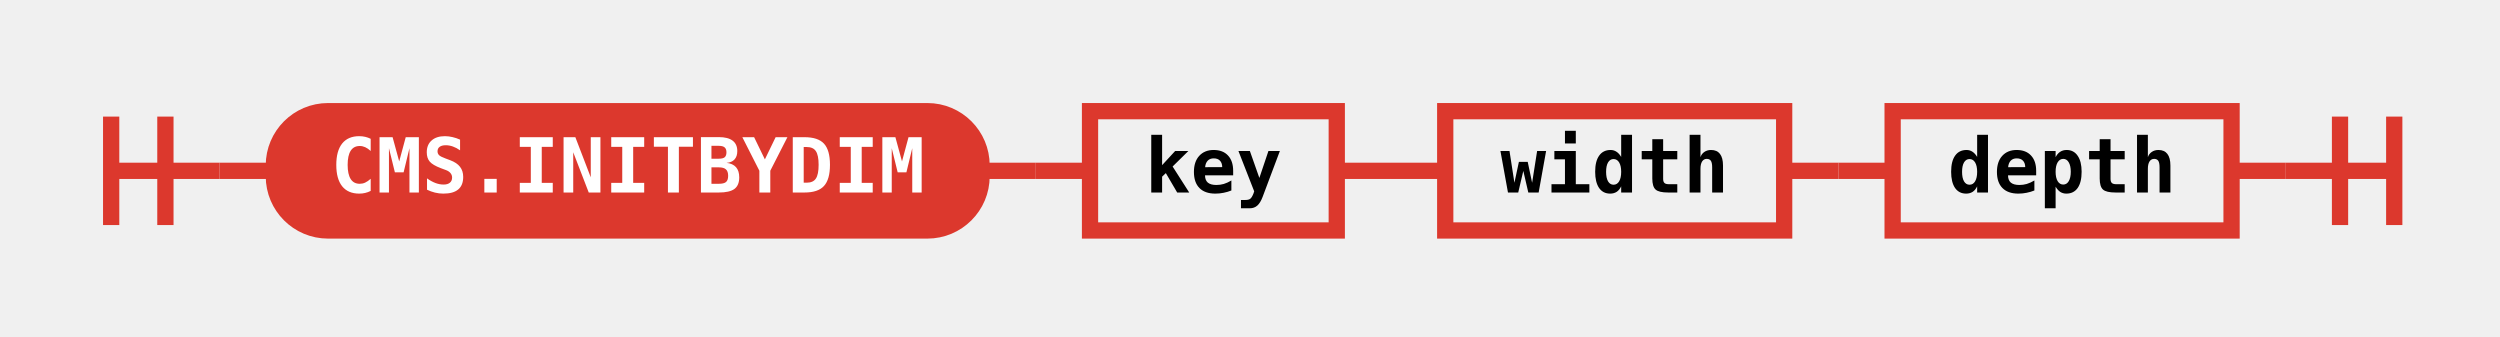
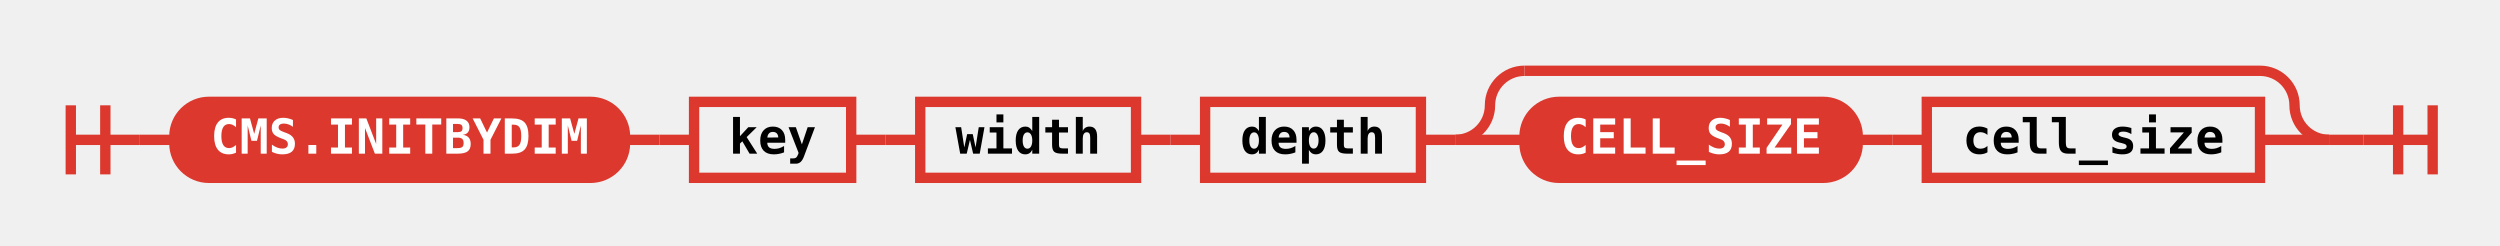
- <svg xmlns="http://www.w3.org/2000/svg" class="railroad-diagram" height="62" viewBox="0 0 461.0 62" width="461.0">
+ <svg xmlns="http://www.w3.org/2000/svg" class="railroad-diagram" height="71" viewBox="0 0 724.0 71" width="724.0">
  <defs>
    <style type="text/css">
svg.railroad-diagram { background-color: transparent; }
.terminal rect { fill: #DC382D !important; stroke: #DC382D !important; }
.terminal text { fill: white !important; font-weight: bold; }
.nonterminal rect { fill: none !important; stroke: #DC382D !important; stroke-width: 2; }
.nonterminal text { fill: #DC382D !important; font-weight: bold; }
path { stroke: #DC382D !important; stroke-width: 2; fill: none; }
circle { fill: #DC382D !important; stroke: #DC382D !important; }
</style>
  </defs>
  <g transform="translate(.5 .5)">
    <style>/*  */
	svg.railroad-diagram {
		background-color: transparent;
	}
	svg.railroad-diagram path {
		stroke-width:3;
		stroke: #DC382D;
		fill:rgba(0,0,0,0);
	}
	svg.railroad-diagram text {
		font:bold 14px monospace;
		text-anchor:middle;
	}
	svg.railroad-diagram text.label{
		text-anchor:start;
	}
	svg.railroad-diagram text.comment{
		font:italic 12px monospace;
	}
	svg.railroad-diagram rect{
		stroke-width:3;
		stroke: #DC382D;
		fill: none;
	}
	svg.railroad-diagram rect.group-box {
		stroke: #DC382D;
		stroke-dasharray: 10 5;
		fill: none;
	}

/*  */
</style>
    <g>
-       <path d="M20 21v20m10 -20v20m-10 -10h20" />
+       <path d="M20 30v20m10 -20v20m-10 -10h20" />
    </g>
-     <path d="M40 31h10" />
+     <path d="M40 40h10" />
    <g>
-       <path d="M50 31h0.0" />
-       <path d="M411.0 31h0.0" />
+       <path d="M50 40h0.0" />
+       <path d="M674.0 40h0.0" />
      <g class="terminal ">
-         <path d="M50.0 31h0.0" />
-         <path d="M180.5 31h0.0" />
-         <rect height="22" rx="10" ry="10" width="130.5" x="50.0" y="20" />
-         <text x="115.25" y="35">CMS.INITBYDIM</text>
+         <path d="M50.0 40h0.0" />
+         <path d="M180.5 40h0.0" />
+         <rect height="22" rx="10" ry="10" width="130.5" x="50.0" y="29" />
+         <text x="115.25" y="44">CMS.INITBYDIM</text>
      </g>
-       <path d="M180.5 31h10" />
-       <path d="M190.5 31h10" />
+       <path d="M180.5 40h10" />
+       <path d="M190.5 40h10" />
      <g class="non-terminal ">
-         <path d="M200.5 31h0.0" />
-         <path d="M246.0 31h0.0" />
-         <rect height="22" width="45.5" x="200.5" y="20" />
-         <text x="223.25" y="35">key</text>
+         <path d="M200.5 40h0.0" />
+         <path d="M246.0 40h0.0" />
+         <rect height="22" width="45.5" x="200.5" y="29" />
+         <text x="223.25" y="44">key</text>
      </g>
-       <path d="M246.0 31h10" />
-       <path d="M256.0 31h10" />
+       <path d="M246.0 40h10" />
+       <path d="M256.0 40h10" />
      <g class="non-terminal ">
-         <path d="M266.0 31h0.0" />
-         <path d="M328.5 31h0.0" />
-         <rect height="22" width="62.5" x="266.0" y="20" />
-         <text x="297.25" y="35">width</text>
+         <path d="M266.0 40h0.0" />
+         <path d="M328.5 40h0.0" />
+         <rect height="22" width="62.5" x="266.0" y="29" />
+         <text x="297.25" y="44">width</text>
      </g>
-       <path d="M328.5 31h10" />
-       <path d="M338.5 31h10" />
+       <path d="M328.5 40h10" />
+       <path d="M338.5 40h10" />
      <g class="non-terminal ">
-         <path d="M348.5 31h0.0" />
-         <path d="M411.0 31h0.0" />
-         <rect height="22" width="62.5" x="348.5" y="20" />
-         <text x="379.75" y="35">depth</text>
+         <path d="M348.5 40h0.0" />
+         <path d="M411.0 40h0.0" />
+         <rect height="22" width="62.5" x="348.5" y="29" />
+         <text x="379.75" y="44">depth</text>
+       </g>
+       <path d="M411.0 40h10" />
+       <g>
+         <path d="M421.0 40h0.0" />
+         <path d="M674.0 40h0.0" />
+         <path d="M421.0 40a10 10 0 0 0 10 -10v0a10 10 0 0 1 10 -10" />
+         <g>
+           <path d="M441.0 20h213.0" />
+         </g>
+         <path d="M654.0 20a10 10 0 0 1 10 10v0a10 10 0 0 0 10 10" />
+         <path d="M421.0 40h20" />
+         <g>
+           <path d="M441.0 40h0.0" />
+           <path d="M654.0 40h0.0" />
+           <g class="terminal ">
+             <path d="M441.0 40h0.0" />
+             <path d="M537.5 40h0.0" />
+             <rect height="22" rx="10" ry="10" width="96.5" x="441.0" y="29" />
+             <text x="489.25" y="44">CELL_SIZE</text>
+           </g>
+           <path d="M537.5 40h10" />
+           <path d="M547.5 40h10" />
+           <g class="non-terminal ">
+             <path d="M557.5 40h0.0" />
+             <path d="M654.0 40h0.0" />
+             <rect height="22" width="96.5" x="557.5" y="29" />
+             <text x="605.75" y="44">cell_size</text>
+           </g>
+         </g>
+         <path d="M654.0 40h20" />
      </g>
    </g>
-     <path d="M411.0 31h10" />
-     <path d="M 421.0 31 h 20 m -10 -10 v 20 m 10 -20 v 20" />
+     <path d="M674.0 40h10" />
+     <path d="M 684.0 40 h 20 m -10 -10 v 20 m 10 -20 v 20" />
  </g>
</svg>
